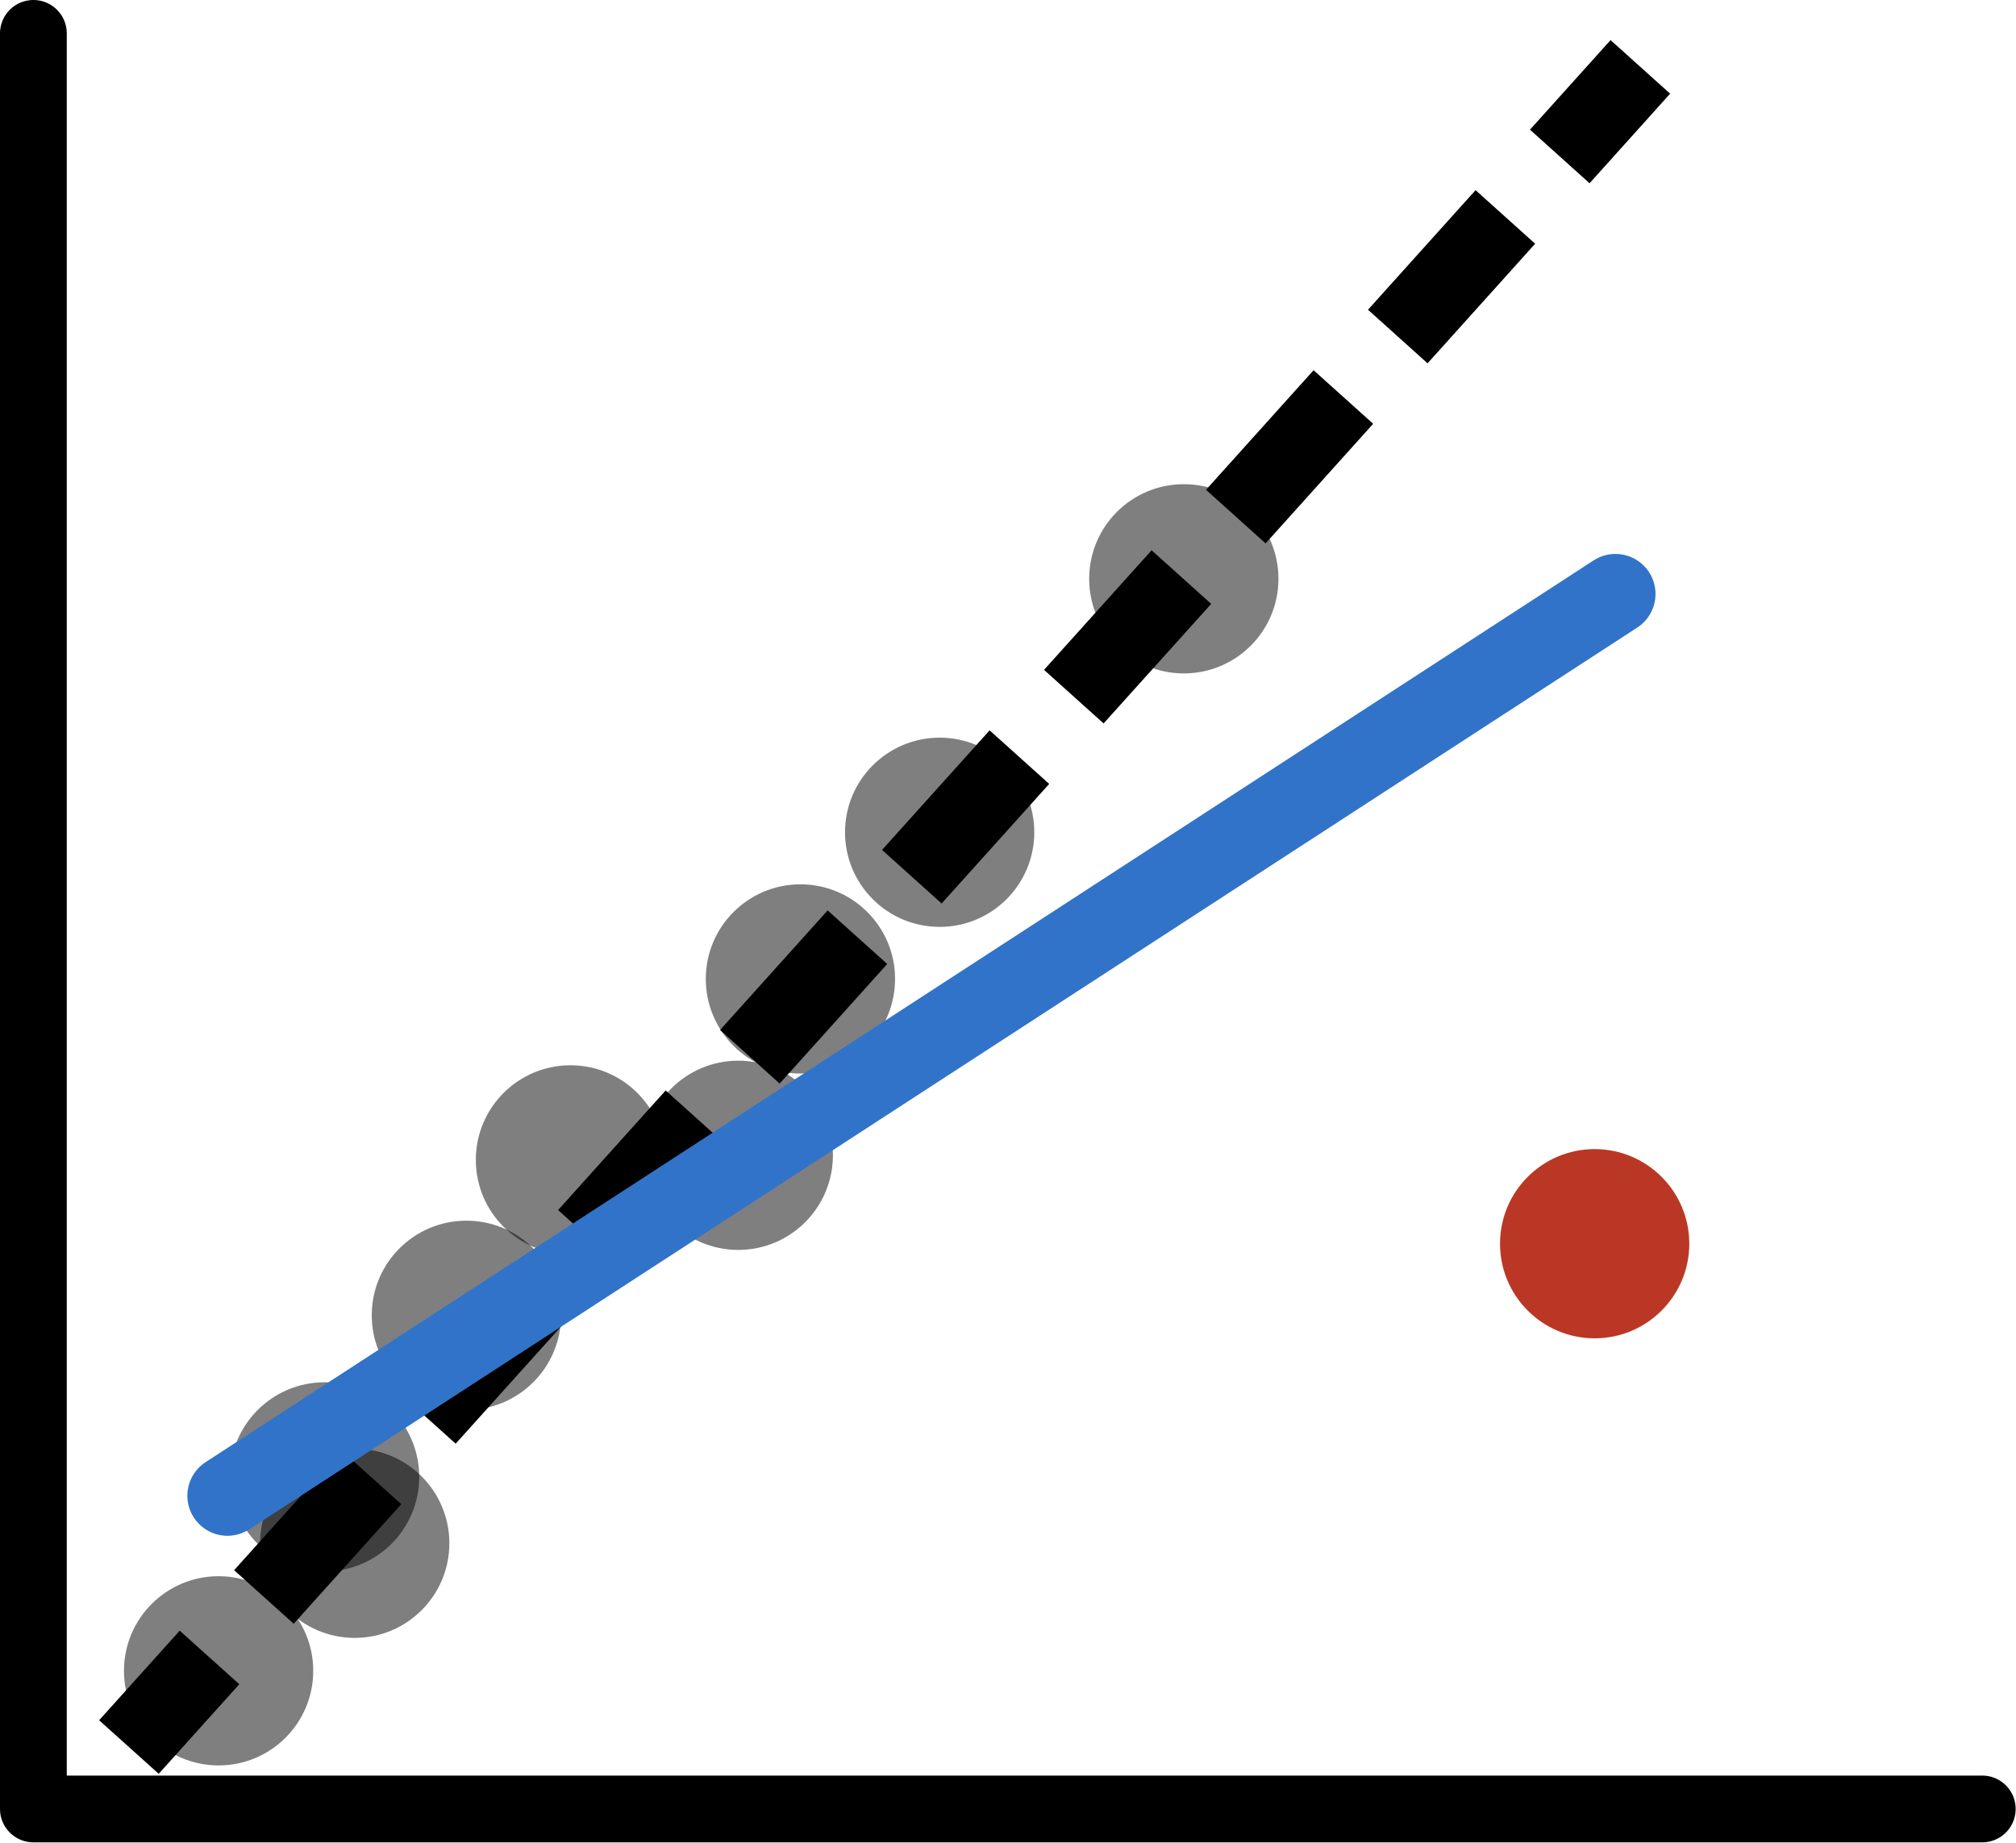
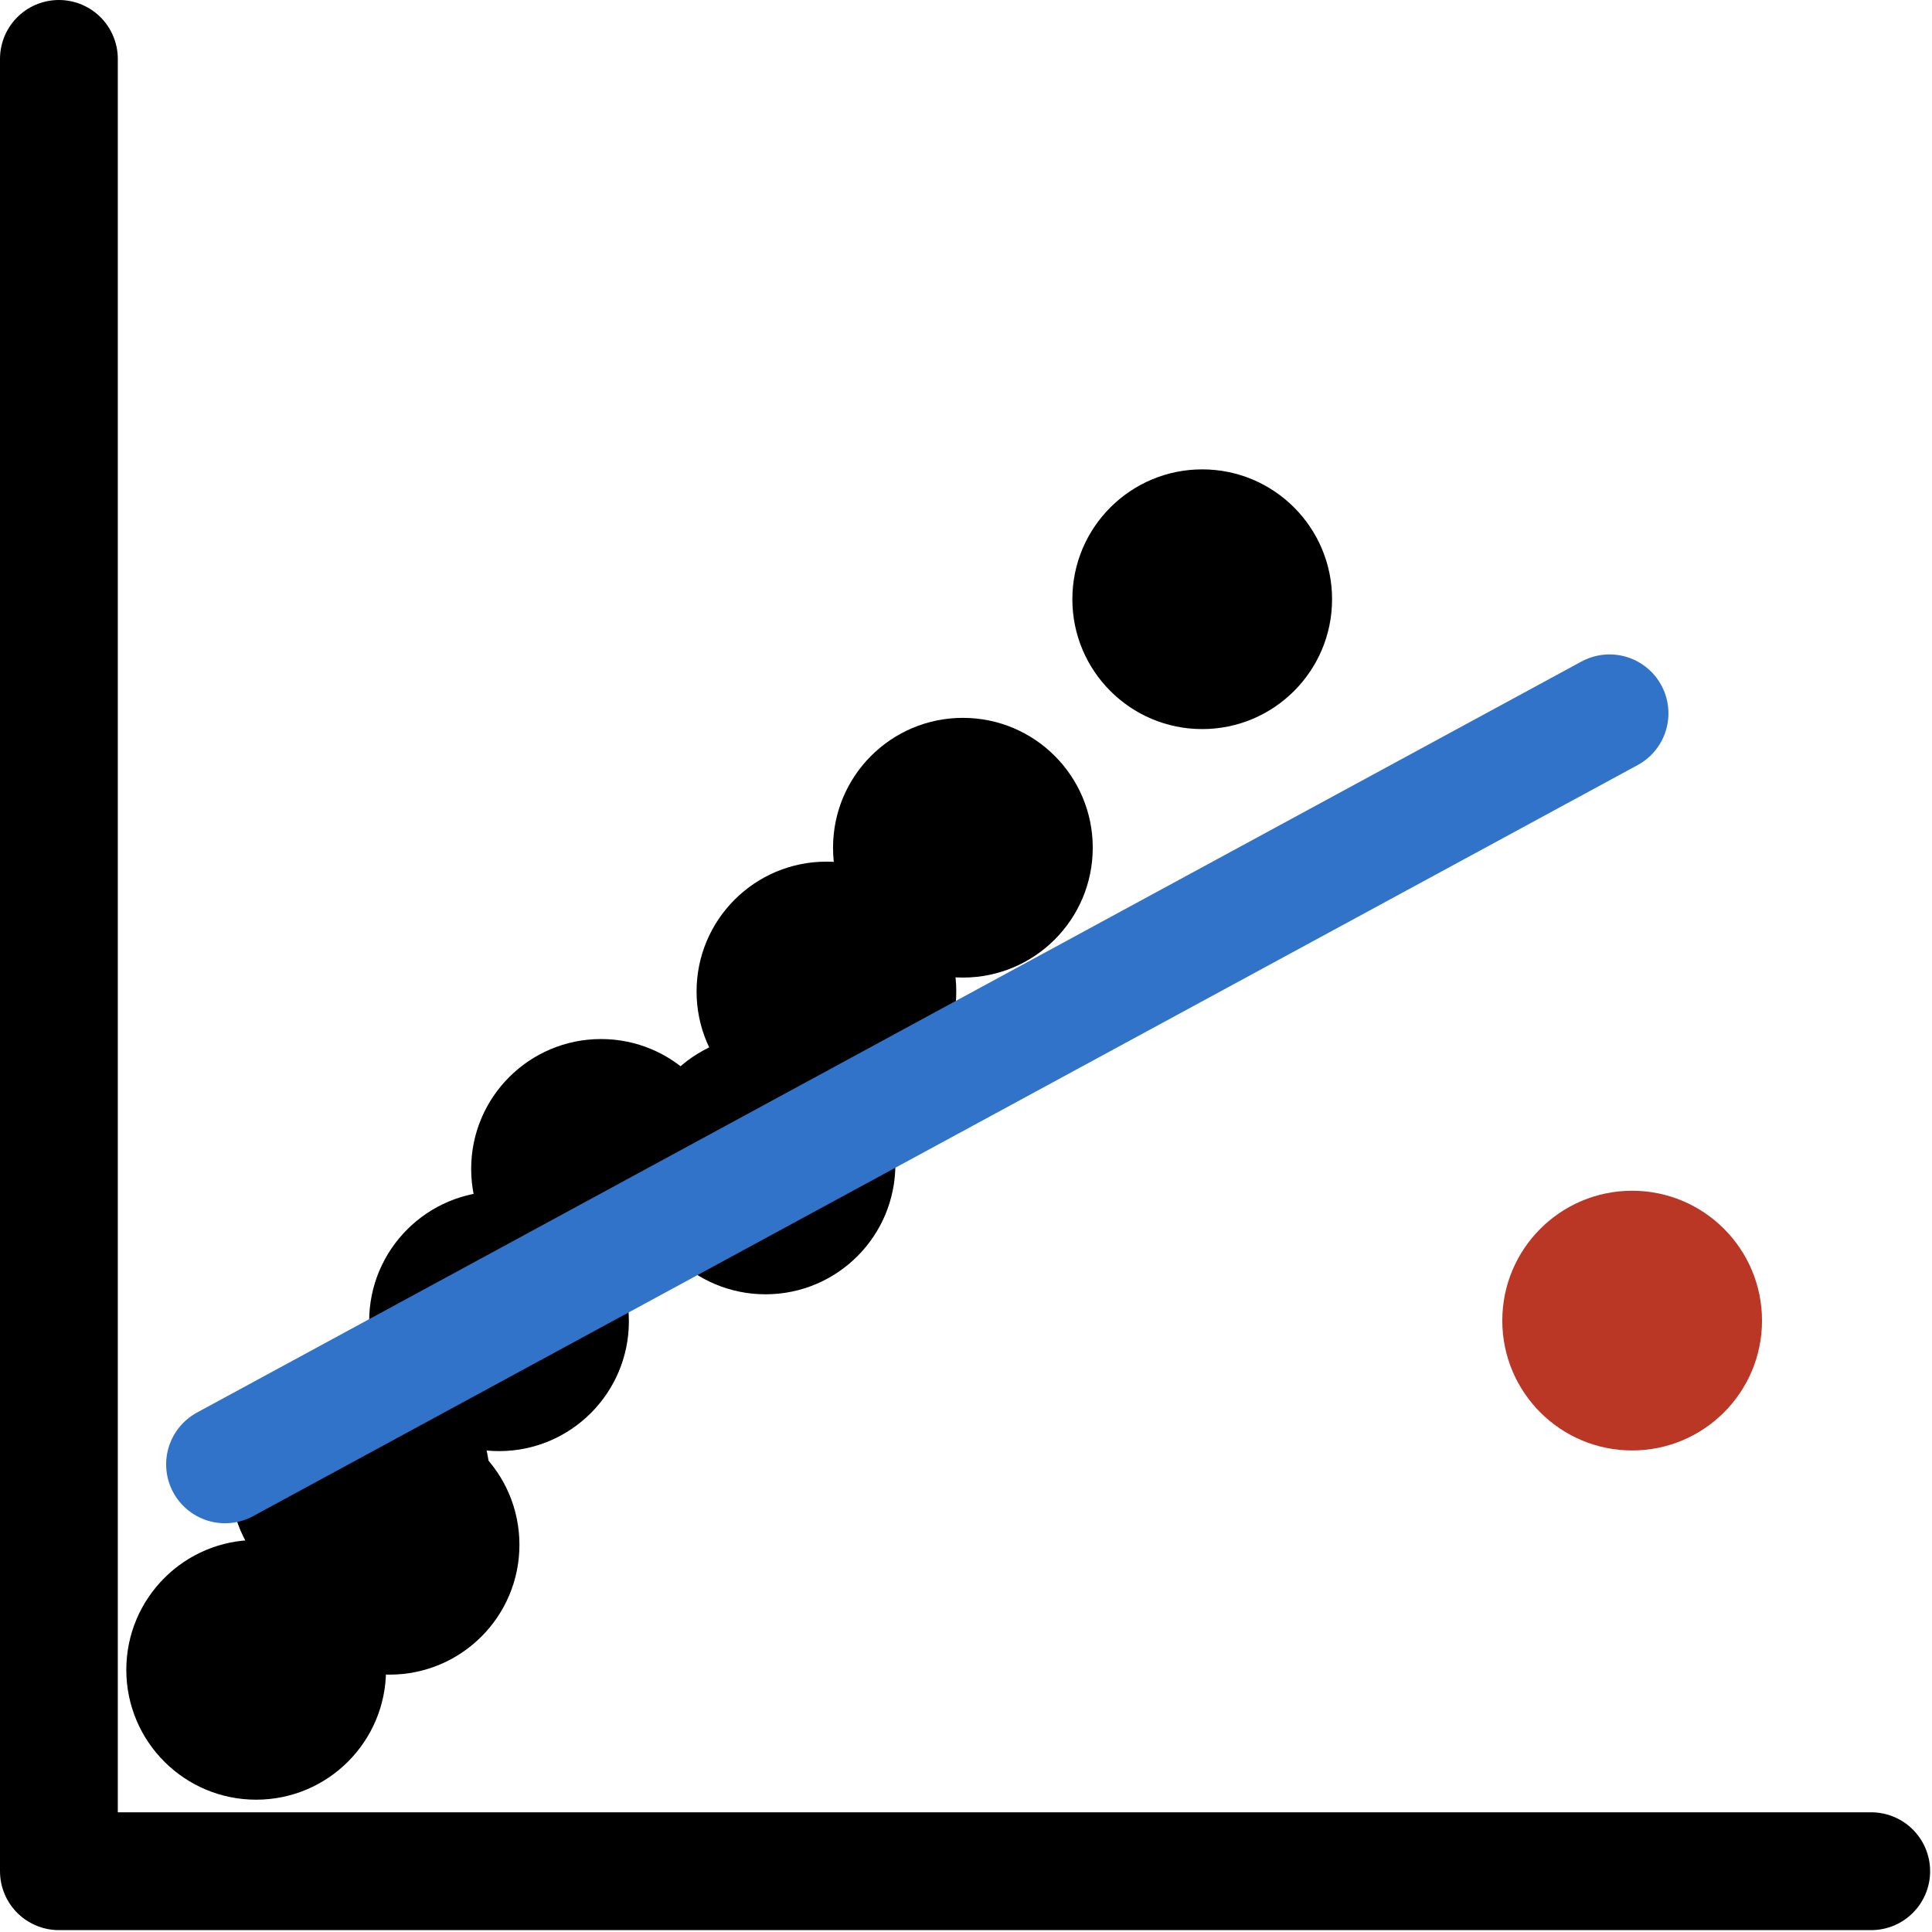
- <svg xmlns="http://www.w3.org/2000/svg" width="100%" height="100%" viewBox="0 0 629 575" version="1.1" xml:space="preserve" style="fill-rule:evenodd;clip-rule:evenodd;stroke-linecap:round;stroke-linejoin:round;stroke-miterlimit:1.5;">
-   <g transform="matrix(1.03389,0,0,1.03389,-225.607,-339.104)">
-     <path d="M228.287,338.063L228.287,874.016C924.398,874.016 846.05,874.016 764.24,874.016" style="fill:none;stroke:black;stroke-width:20.15px;" />
+ <svg xmlns="http://www.w3.org/2000/svg" width="100%" height="100%" viewBox="0 0 615 615" version="1.1" xml:space="preserve" style="fill-rule:evenodd;clip-rule:evenodd;stroke-linecap:round;stroke-linejoin:round;stroke-miterlimit:1.5;">
+   <g transform="matrix(1.0764,0,0,1.0764,-226.978,-345.141)">
+     <path d="M228.287,338.063L228.287,874.016L764.24,874.016" style="fill:none;stroke:black;stroke-width:34.84px;" />
  </g>
-   <g transform="matrix(4.03635,0,0,4.03635,-1296.16,-2729.36)">
-     <circle cx="346.213" cy="790.383" r="7.315" style="fill-opacity:0.5;" />
+   <g transform="matrix(5.65089,0,0,5.65089,-1841.8,-3995.35)">
+     <circle cx="346.213" cy="790.383" r="7.315" />
  </g>
-   <g transform="matrix(4.03635,0,0,4.03635,-1329.23,-2668.84)">
-     <circle cx="346.213" cy="790.383" r="7.315" style="fill-opacity:0.5;" />
+   <g transform="matrix(5.65089,0,0,5.65089,-1874.87,-3934.82)">
+     <circle cx="346.213" cy="790.383" r="7.315" />
  </g>
-   <g transform="matrix(4.03635,0,0,4.03635,-1286.76,-2708.64)">
-     <circle cx="346.213" cy="790.383" r="7.315" style="fill-opacity:0.5;" />
+   <g transform="matrix(5.65089,0,0,5.65089,-1832.4,-3974.63)">
+     <circle cx="346.213" cy="790.383" r="7.315" />
  </g>
-   <g transform="matrix(4.03635,0,0,4.03635,-1251.92,-2779.79)">
-     <circle cx="346.213" cy="790.383" r="7.315" style="fill-opacity:0.5;" />
+   <g transform="matrix(5.65089,0,0,5.65089,-1797.56,-4045.78)">
+     <circle cx="346.213" cy="790.383" r="7.315" />
  </g>
-   <g transform="matrix(4.03635,0,0,4.03635,-1219.45,-2828.29)">
-     <circle cx="346.213" cy="790.383" r="7.315" style="fill-opacity:0.5;" />
+   <g transform="matrix(5.65089,0,0,5.65089,-1765.09,-4094.28)">
+     <circle cx="346.213" cy="790.383" r="7.315" />
  </g>
-   <g transform="matrix(4.03635,0,0,4.03635,-1167.09,-2829.72)">
-     <circle cx="346.213" cy="790.383" r="7.315" style="fill-opacity:0.5;" />
+   <g transform="matrix(5.65089,0,0,5.65089,-1712.73,-4095.7)">
+     <circle cx="346.213" cy="790.383" r="7.315" />
  </g>
-   <g transform="matrix(4.03635,0,0,4.03635,-1147.7,-2884.76)">
-     <circle cx="346.213" cy="790.383" r="7.315" style="fill-opacity:0.5;" />
+   <g transform="matrix(5.65089,0,0,5.65089,-1693.34,-4150.75)">
+     <circle cx="346.213" cy="790.383" r="7.315" />
  </g>
-   <g transform="matrix(4.03635,0,0,4.03635,-1104.26,-2930.53)">
-     <circle cx="346.213" cy="790.383" r="7.315" style="fill-opacity:0.5;" />
+   <g transform="matrix(5.65089,0,0,5.65089,-1649.9,-4196.52)">
+     <circle cx="346.213" cy="790.383" r="7.315" />
  </g>
-   <g transform="matrix(4.03635,0,0,4.03635,-1028.08,-3009.63)">
-     <circle cx="346.213" cy="790.383" r="7.315" style="fill-opacity:0.5;" />
+   <g transform="matrix(5.65089,0,0,5.65089,-1573.72,-4275.62)">
+     <circle cx="346.213" cy="790.383" r="7.315" />
  </g>
-   <g transform="matrix(4.03635,0,0,4.03635,-899.896,-2802.13)">
+   <g transform="matrix(5.65089,0,0,5.65089,-1436.86,-4045.99)">
    <circle cx="346.213" cy="790.383" r="7.315" style="fill:rgb(187,55,37);" />
  </g>
-   <g transform="matrix(1,0,0,1,-244.934,-329.482)">
-     <path d="M294.451,883.047L275.863,866.329L301.004,838.375L319.592,855.093L294.451,883.047ZM336.567,836.218L317.979,819.5L351.544,782.181L370.132,798.899L336.567,836.218ZM387.106,780.025L368.518,763.307L402.083,725.988L420.671,742.705L387.106,780.025ZM437.646,723.831L419.058,707.113L452.622,669.794L471.21,686.512L437.646,723.831ZM488.186,667.637L469.598,650.919L503.162,613.599L521.75,630.317L488.186,667.637ZM538.724,611.444L520.136,594.726L553.7,557.407L572.288,574.125L538.724,611.444ZM589.264,555.25L570.676,538.532L604.24,501.213L622.828,517.931L589.264,555.25ZM639.803,499.057L621.215,482.339L654.779,445.019L673.368,461.737L639.803,499.057ZM690.343,442.863L671.755,426.145L705.319,388.826L723.907,405.544L690.343,442.863ZM740.883,386.669L722.295,369.951L747.435,341.997L766.023,358.715L740.883,386.669Z" />
-   </g>
-   <g transform="matrix(1,0,0,1,-244.934,-329.482)">
-     <path d="M315.893,796.261L748.961,514.849" style="fill:none;stroke:rgb(49,115,201);stroke-width:25px;" />
+   <g transform="matrix(0.728316,0,0,0.728316,-157.105,-111.865)">
+     <path d="M314.07,793.613L919.182,465.364" style="fill:none;stroke:rgb(49,115,201);stroke-width:51.49px;" />
  </g>
</svg>
